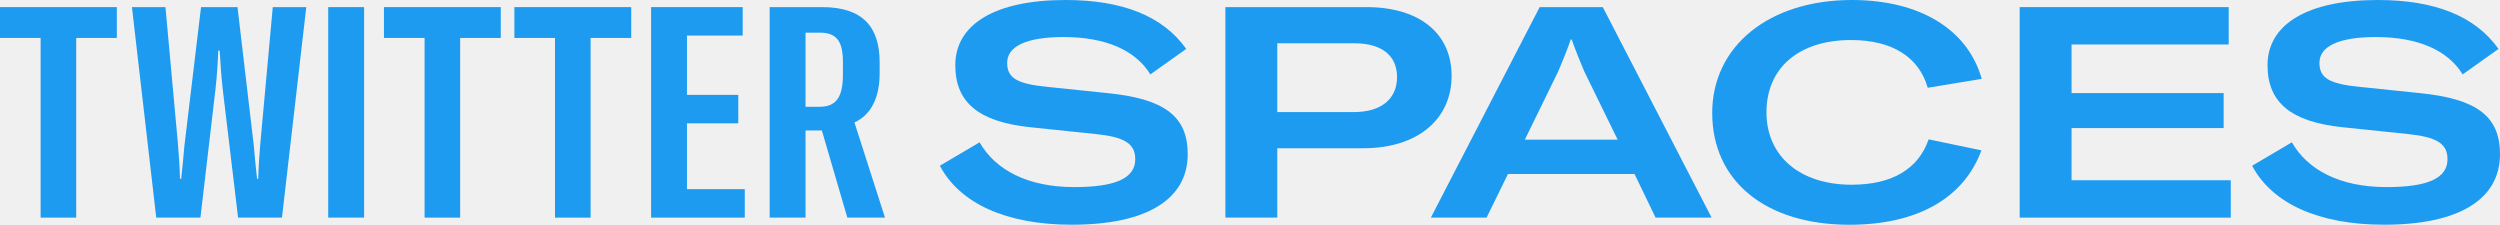
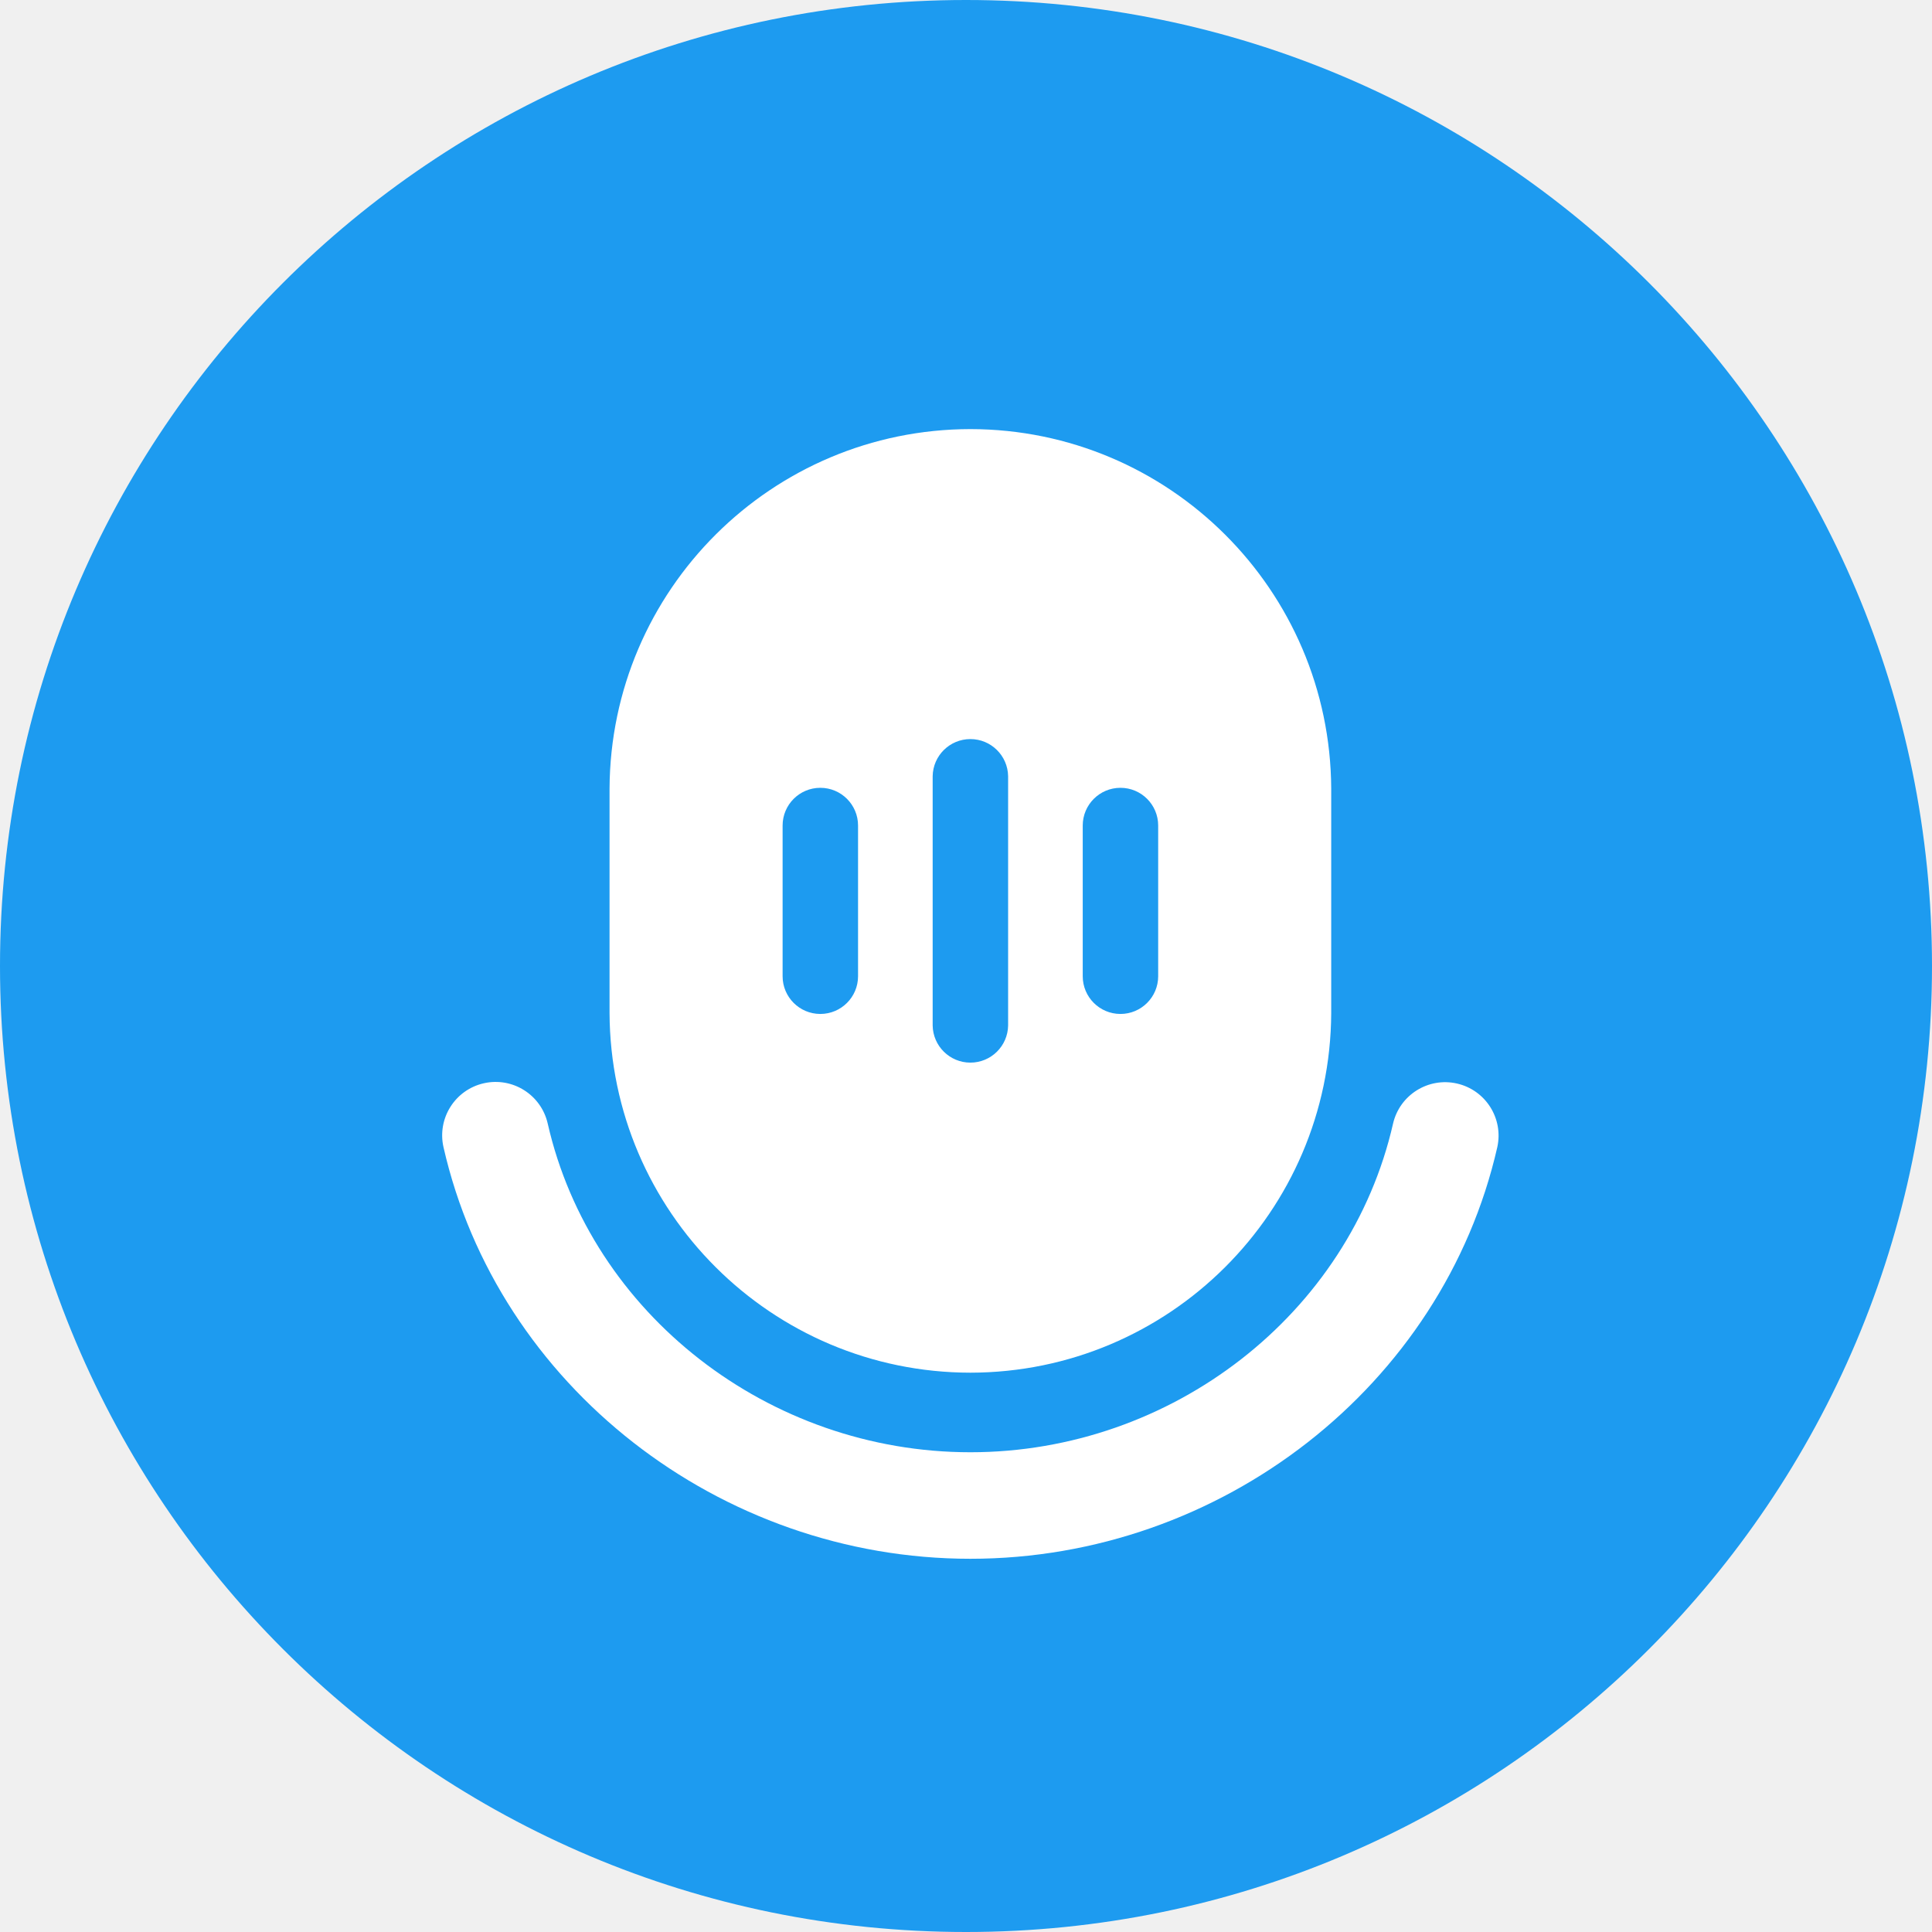
- <svg xmlns="http://www.w3.org/2000/svg" enable-background="new 0 0 1034 92.95" viewBox="0 0 1034 92.95">
-   <g fill="#1d9bf0">
-     <path d="m48.32 15.7h-16.8v74.31h-14.72v-74.31h-16.8v-12.76h48.32z" />
-     <path d="m54.57 2.94h13.86l5.15 56.41c.37 4.54.74 9.44.86 14.59h.49c.49-4.41.98-9.2 1.35-13.73l6.87-57.27h15.08l6.74 57.27c.37 4.54.86 9.32 1.35 13.73h.49c.12-5.15.49-10.06.86-14.59l5.15-56.41h13.86l-10.06 87.06h-18.15l-6.38-53.34c-.61-5.4-.98-11.4-1.23-15.7h-.61c-.12 4.29-.49 10.3-1.1 15.7l-6.25 53.35h-18.28z" />
-     <path d="m135.75 90.01v-87.07h14.84v87.06h-14.84z" />
-     <path d="m207.12 15.7h-16.8v74.31h-14.72v-74.31h-16.8v-12.76h48.32z" />
-     <path d="m261.07 15.7h-16.8v74.31h-14.72v-74.31h-16.8v-12.76h48.32z" />
-     <path d="m308.04 78.24v11.77h-38.75v-87.07h37.89v11.77h-23.05v24.53h21.22v11.77h-21.22v27.22h23.91z" />
-     <path d="m339.92 53.96h-6.75v36.05h-14.84v-87.07h21.7c16.92 0 23.79 8.34 23.79 22.81v4.54c0 10.54-3.8 17.29-10.42 20.36l12.63 39.36h-15.57zm-.86-9.81c6.99 0 9.57-4.29 9.57-13.24v-5.27c0-8.71-2.7-12.14-9.57-12.14h-5.89v30.66h5.89z" />
-     <path d="m388.73 68.55 16.43-9.69c6.5 11.4 19.86 18.52 39.12 18.52 17.17 0 25.26-3.68 25.26-11.53 0-6.5-4.54-9.2-16.43-10.42l-27.1-2.82c-20.97-2.21-30.9-10.06-30.9-25.63 0-16.92 16.43-26.98 45.61-26.98 23.54 0 40.22 6.62 49.91 20.23l-14.84 10.54c-6.01-9.81-18.15-15.45-35.93-15.45-15.2 0-23.3 3.8-23.3 10.67 0 6.25 4.05 8.71 16.56 9.93l24.77 2.57c23.54 2.33 33.35 9.44 33.35 25.26 0 18.76-17.04 29.19-47.95 29.19-27.09.01-46.35-8.82-54.56-24.39z" />
-     <path d="m600.38 31.39c0 18.15-14.35 29.92-36.42 29.92h-35.68v28.69h-21.46v-87.06h58.37c21.83 0 35.19 10.79 35.19 28.45zm-22.56.49c0-8.95-6.38-13.98-17.66-13.98h-31.88v28.45h31.76c11.16 0 17.78-5.39 17.78-14.47z" />
-     <path d="m676.04 71.98h-52.36l-8.83 18.03h-23.05l45-87.06h26.12l45 87.06h-23.17zm-6.98-14.22-13.86-28.33c-1.23-2.82-3.8-9.2-5.15-13.12h-.37c-1.35 3.93-3.92 10.3-5.15 13.12l-13.86 28.33z" />
-     <path d="m708.17 46.72c0-27.59 23.43-46.72 57.76-46.72 28.08 0 47.95 12.14 53.71 32.62l-22.32 3.68c-3.68-12.75-14.71-19.74-31.76-19.74-21.58 0-34.95 11.53-34.95 29.92 0 18.03 13.73 29.92 35.2 29.92 16.8 0 27.59-6.5 31.88-18.76l21.82 4.54c-7.23 19.74-26.49 30.78-54.57 30.78-34.82-.01-56.77-18.16-56.77-46.24z" />
-     <path d="m922.65 74.56v15.45h-87.31v-87.07h86.45v15.45h-64.99v20.11h62.9v14.47h-62.9v21.58h65.85z" />
-     <path d="m931.48 68.55 16.44-9.69c6.5 11.4 19.86 18.52 39.11 18.52 17.17 0 25.26-3.68 25.26-11.53 0-6.5-4.54-9.2-16.44-10.42l-27.1-2.82c-20.97-2.21-30.9-10.06-30.9-25.63.01-16.92 16.44-26.98 45.63-26.98 23.55 0 40.22 6.62 49.91 20.23l-14.84 10.54c-6.01-9.81-18.15-15.45-35.93-15.45-15.2 0-23.3 3.8-23.3 10.67 0 6.25 4.05 8.71 16.56 9.93l24.77 2.57c23.54 2.33 33.35 9.44 33.35 25.26 0 18.76-17.05 29.19-47.95 29.19-27.1.01-46.35-8.82-54.57-24.39z" />
-   </g>
+ <svg xmlns="http://www.w3.org/2000/svg" height="200" viewBox="0 0 200 200" width="200">
+   <circle cx="100" cy="100" fill="#1d9bf0" r="100" />
+   <path d="m286.455 63.42a37.4 37.4 0 0 0 -37.355 37.224v23.228a37.4 37.4 0 0 0 37.355 37.228 37.4 37.4 0 0 0 37.352-37.224v-23.232a37.4 37.4 0 0 0 -37.352-37.224zm-11.63 56.639a3.905 3.905 0 0 1 -7.81 0v-15.6a3.905 3.905 0 0 1 7.81 0zm15.535 5.1a3.906 3.906 0 0 1 -7.811 0v-25.806a3.906 3.906 0 0 1 7.811 0v25.809zm15.534-5.1a3.905 3.905 0 0 1 -7.81 0v-15.6a3.905 3.905 0 0 1 7.81 0zm-19.439 60.305c-25.982 0-48.921-17.92-54.545-42.609a5.531 5.531 0 0 1 10.79-2.442c4.491 19.715 22.892 34.024 43.754 34.024s39.264-14.309 43.755-34.024a5.532 5.532 0 0 1 10.791 2.442c-5.624 24.689-28.564 42.609-54.545 42.609z" fill="#fff" fill-rule="evenodd" transform="translate(-186 -19)" />
</svg>
